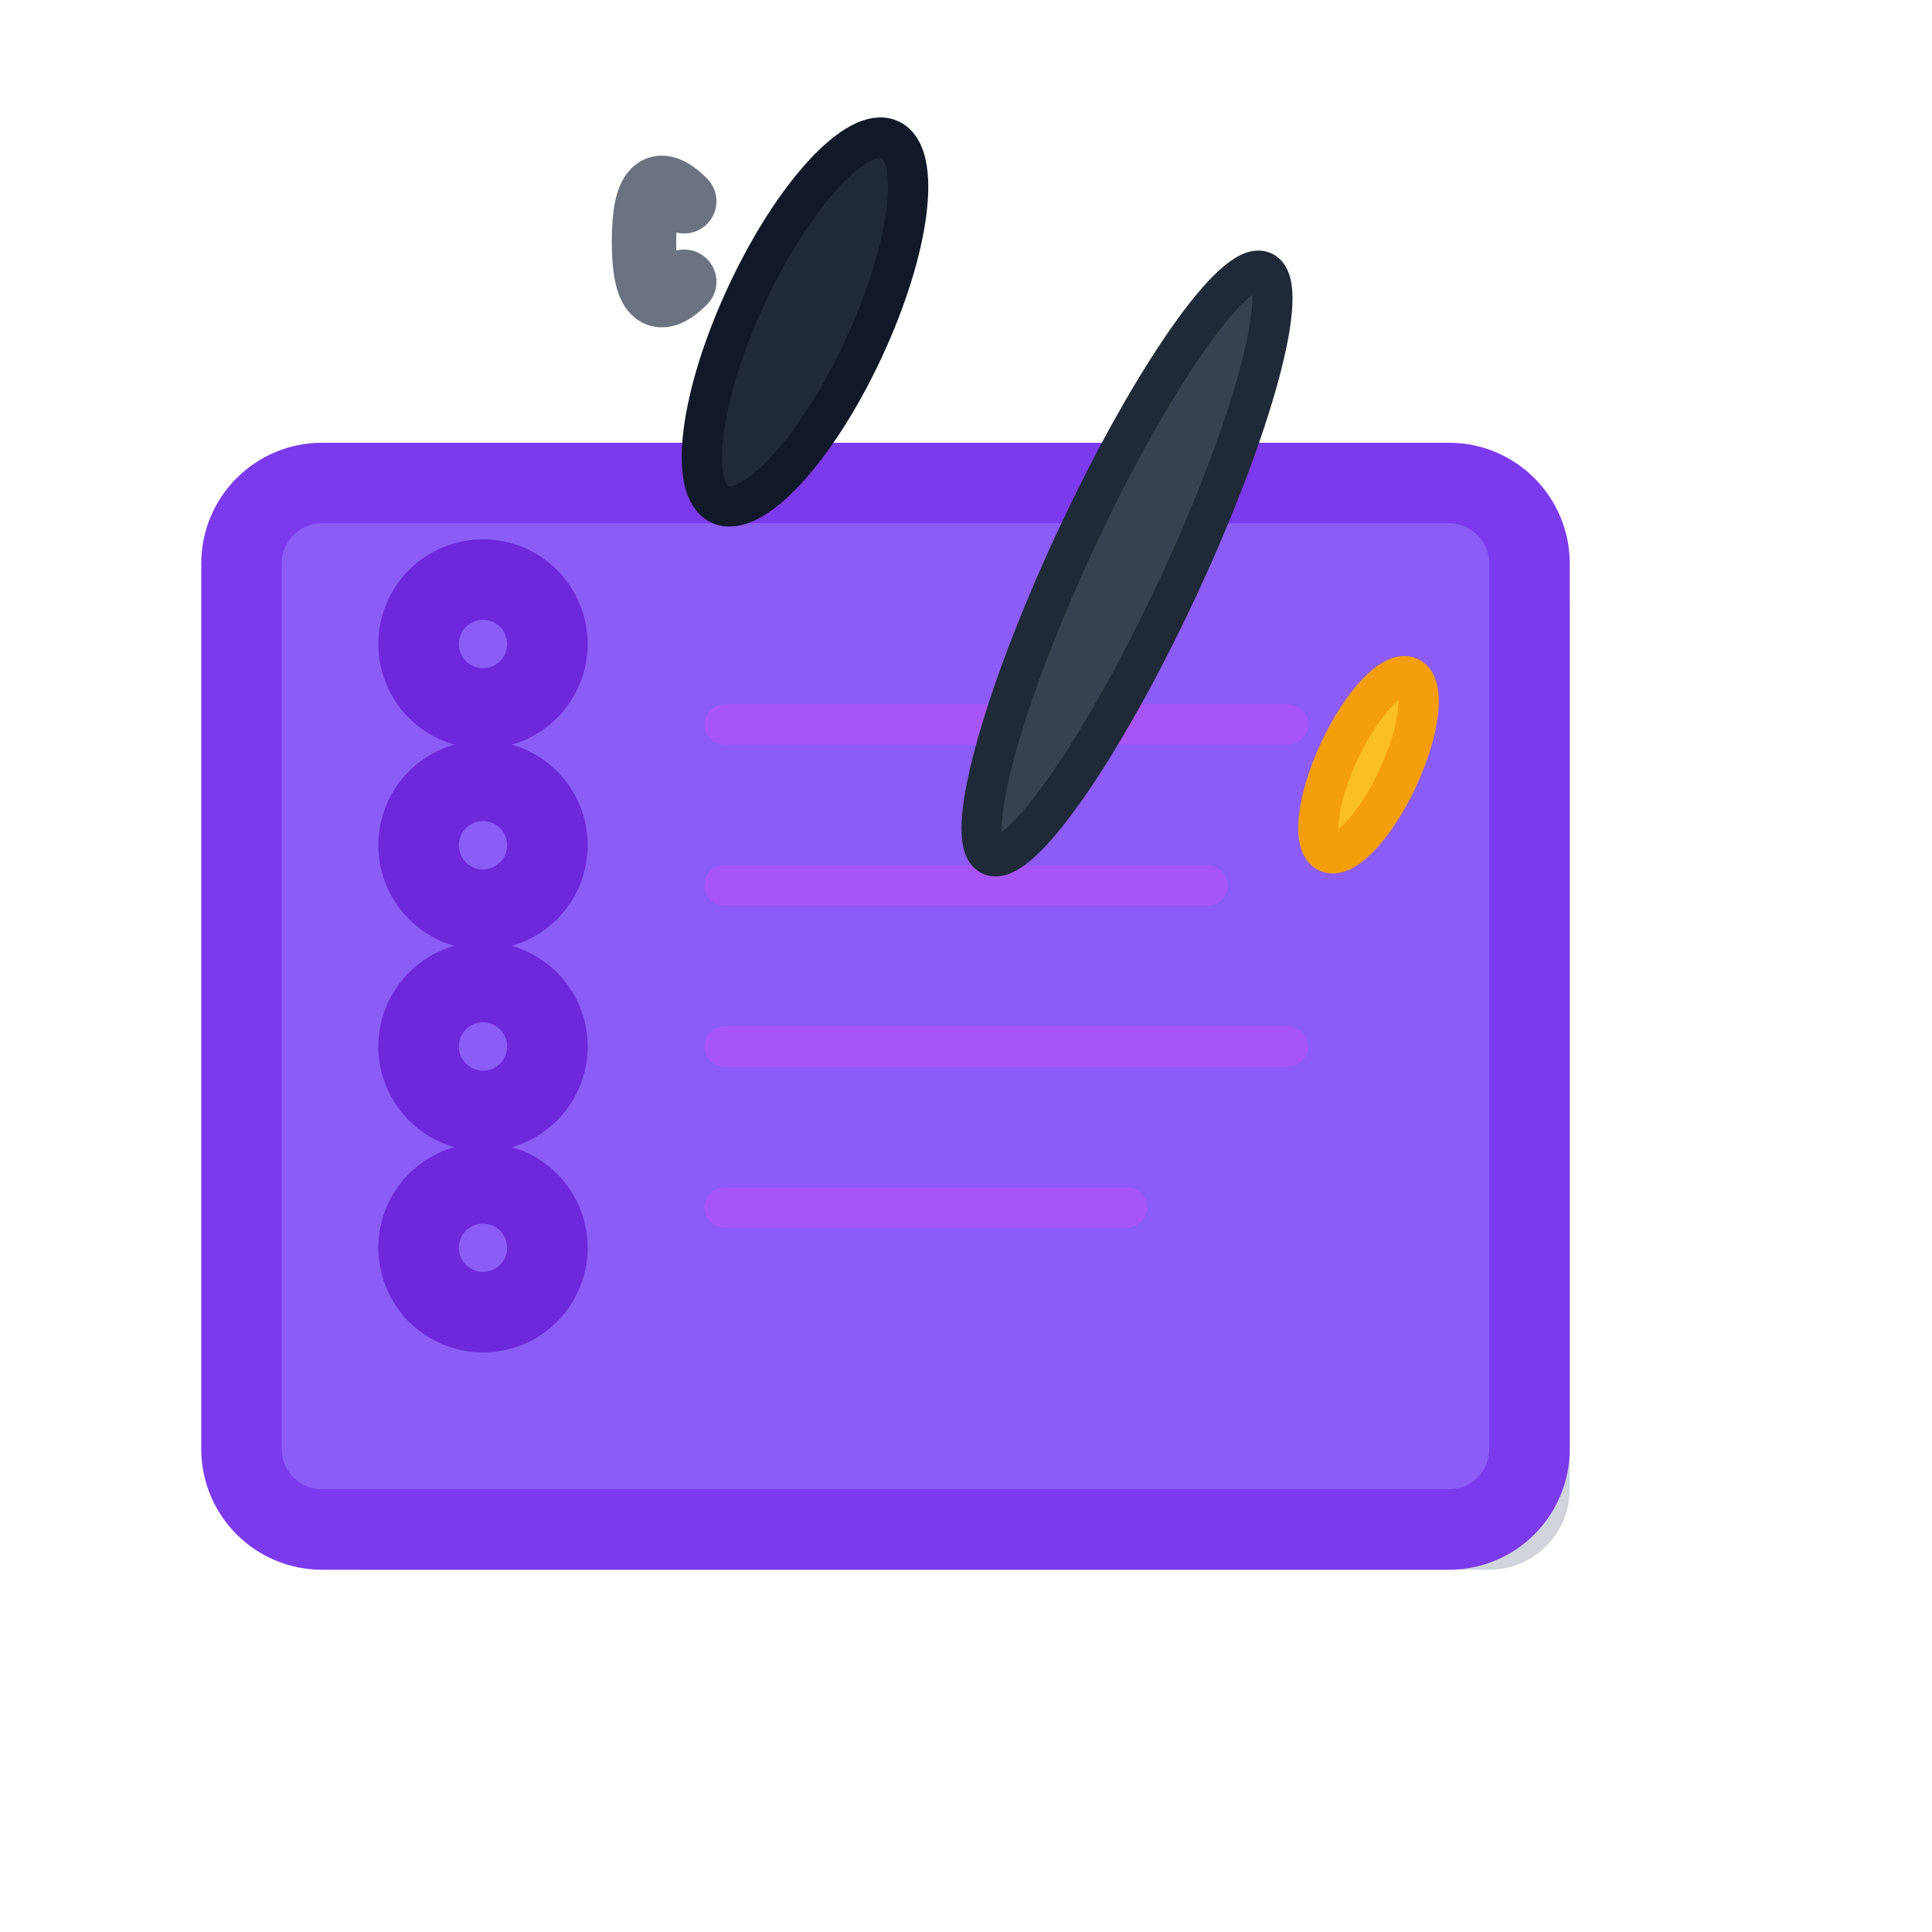
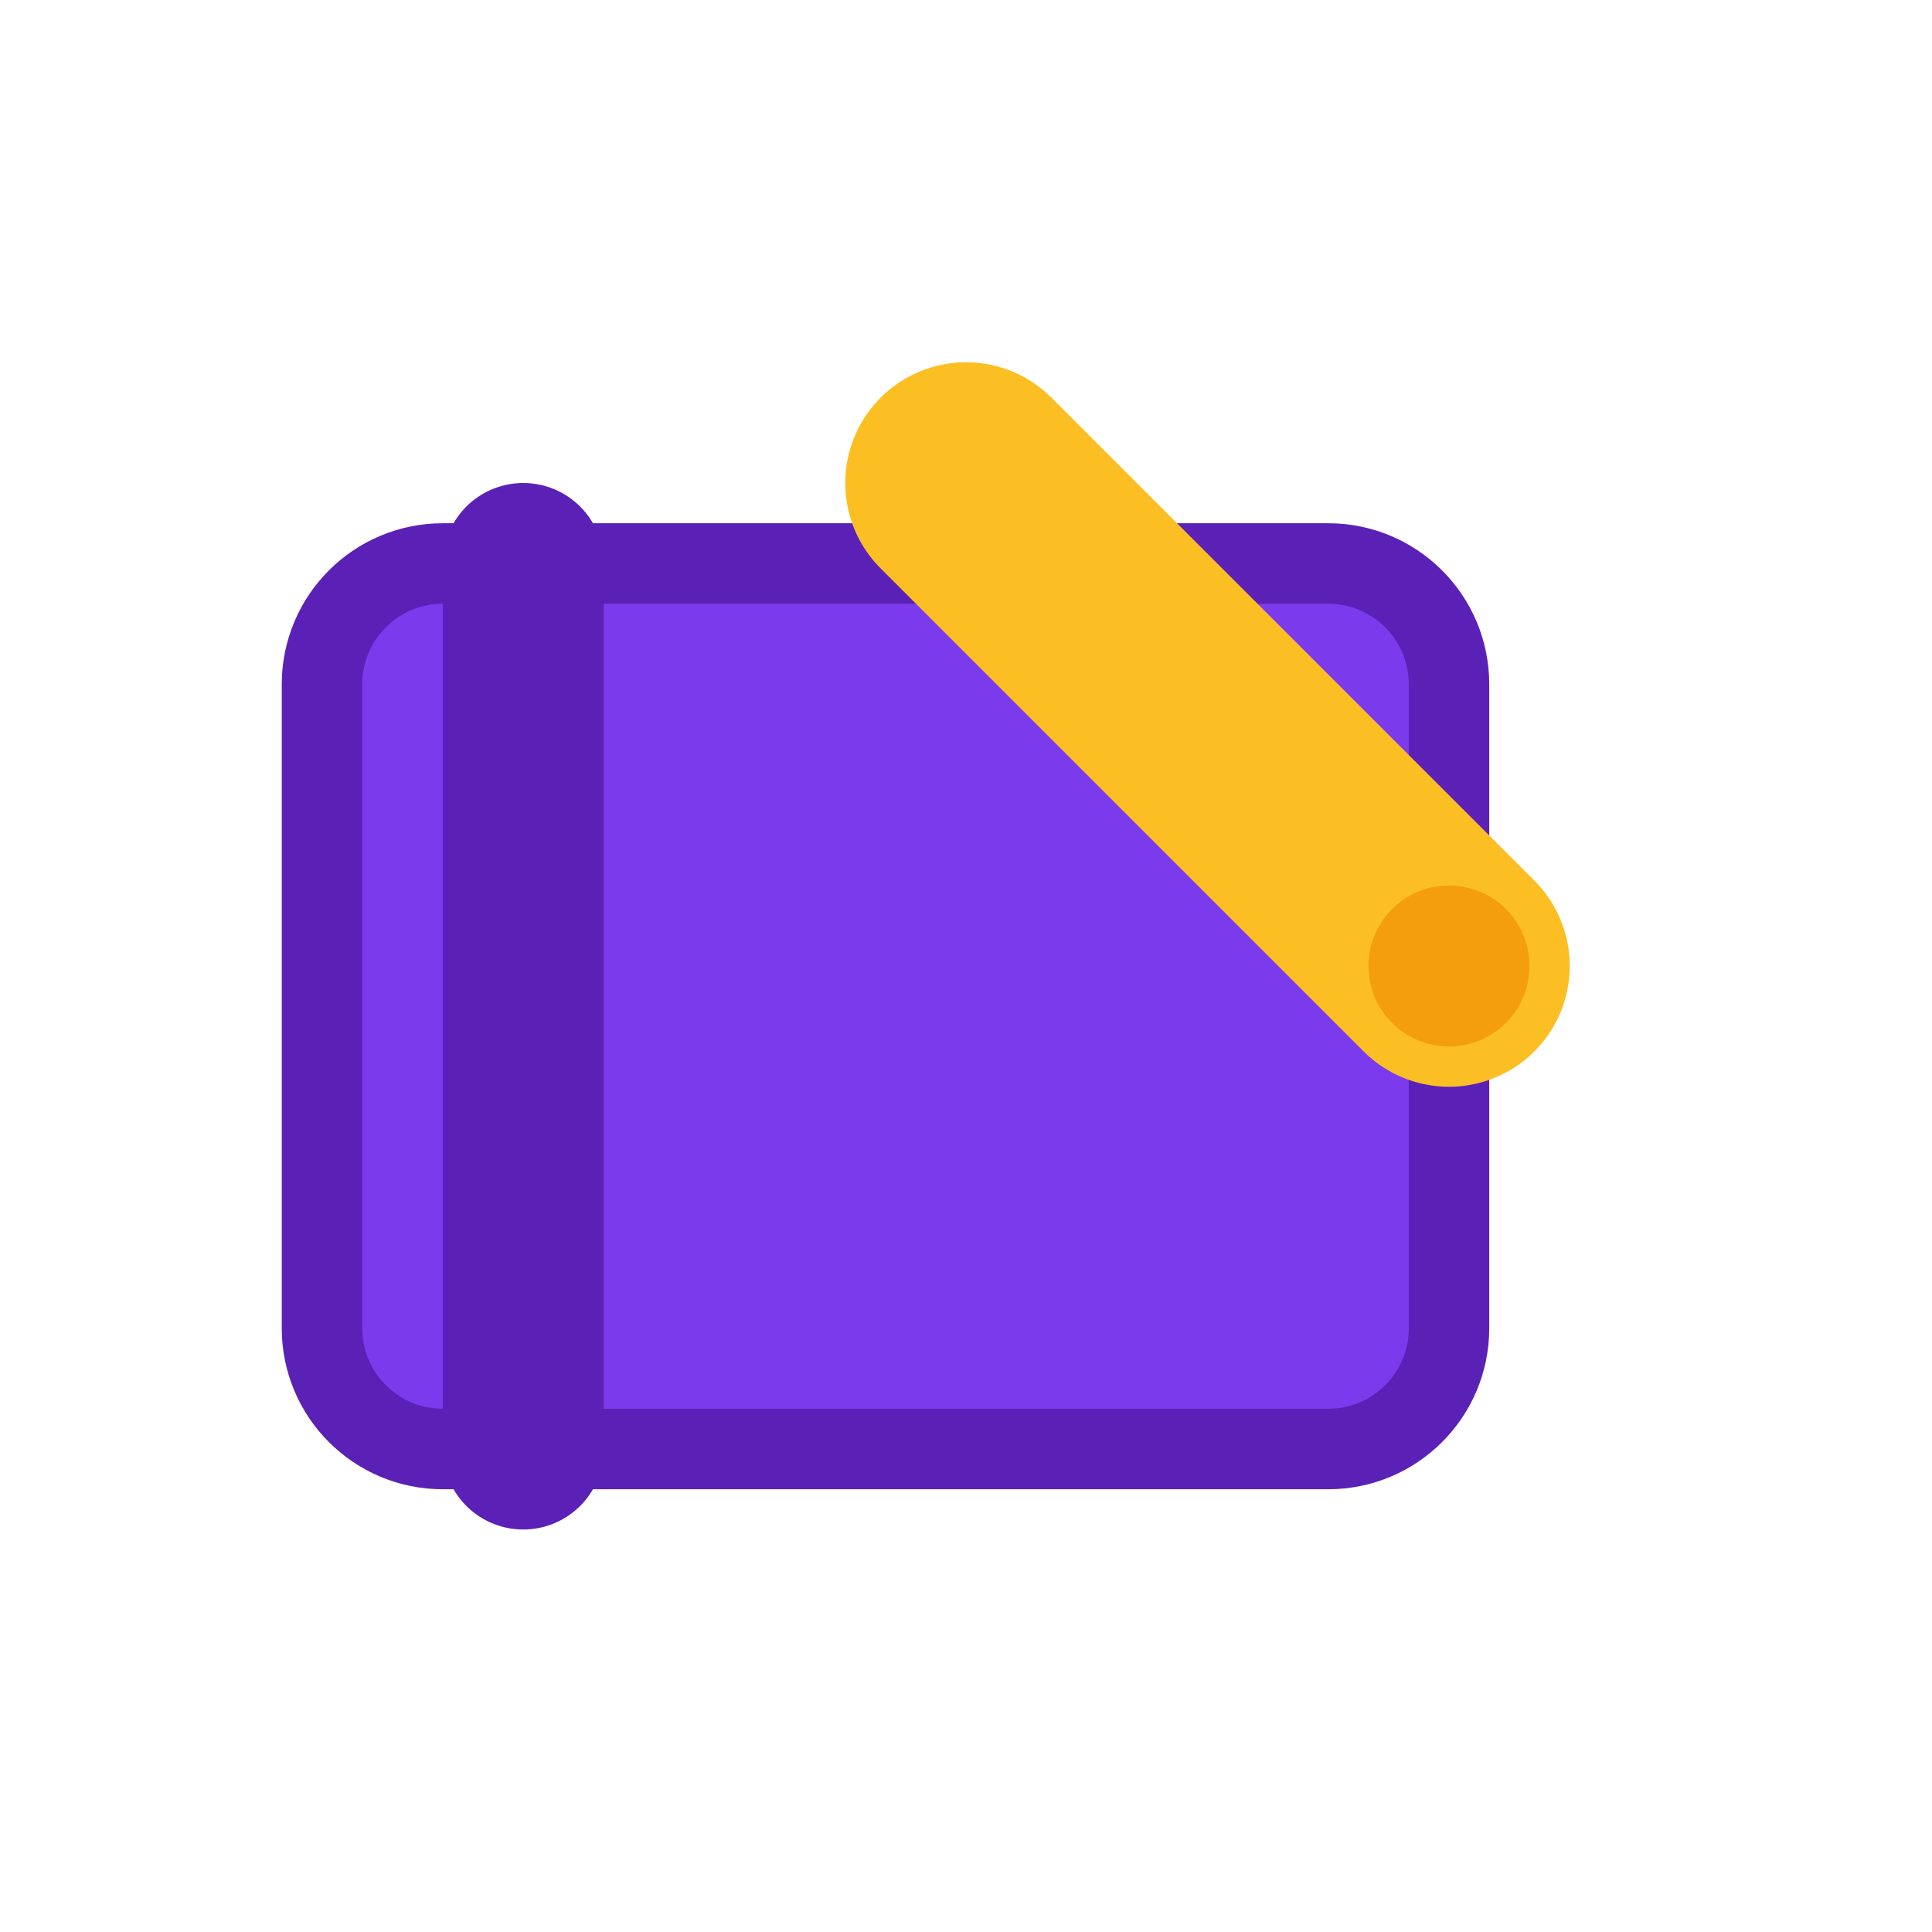
<svg xmlns="http://www.w3.org/2000/svg" width="16" height="16" viewBox="0 0 24 24" fill="none" stroke="currentColor" stroke-width="1.5" stroke-linecap="round" stroke-linejoin="round">
-   <rect x="3.5" y="6.5" width="16" height="13" rx="1" fill="#d1d5db" stroke="none" />
-   <rect x="3" y="6" width="16" height="13" rx="1" fill="#8b5cf6" stroke="#7c3aed" stroke-width="1" />
-   <circle cx="6" cy="8" r="0.8" fill="none" stroke="#6d28d9" stroke-width="1" />
-   <circle cx="6" cy="10.5" r="0.8" fill="none" stroke="#6d28d9" stroke-width="1" />
-   <circle cx="6" cy="13" r="0.8" fill="none" stroke="#6d28d9" stroke-width="1" />
-   <circle cx="6" cy="15.5" r="0.8" fill="none" stroke="#6d28d9" stroke-width="1" />
-   <line x1="9" y1="9" x2="16" y2="9" stroke="#a855f7" stroke-width="0.5" />
-   <line x1="9" y1="11" x2="15" y2="11" stroke="#a855f7" stroke-width="0.5" />
-   <line x1="9" y1="13" x2="16" y2="13" stroke="#a855f7" stroke-width="0.5" />
-   <line x1="9" y1="15" x2="14" y2="15" stroke="#a855f7" stroke-width="0.5" />
-   <ellipse cx="10" cy="4" rx="0.8" ry="2.5" fill="#1f2937" stroke="#111827" stroke-width="0.5" transform="rotate(25 10 4)" />
-   <ellipse cx="14" cy="7" rx="0.7" ry="4" fill="#374151" stroke="#1f2937" stroke-width="0.5" transform="rotate(25 14 7)" />
-   <ellipse cx="17" cy="9.5" rx="0.4" ry="1.2" fill="#fbbf24" stroke="#f59e0b" stroke-width="0.5" transform="rotate(25 17 9.5)" />
-   <path d="M 8.5 2.5 Q 8 2 8 3 Q 8 4 8.5 3.5" fill="none" stroke="#6b7280" stroke-width="0.8" stroke-linecap="round" />
+   <rect x="4" y="7" width="14" height="11" rx="1.5" fill="#7c3aed" stroke="#5b21b6" stroke-width="1" />
+   <line x1="6.5" y1="7" x2="6.5" y2="18" stroke="#5b21b6" stroke-width="2" />
+   <line x1="12" y1="6" x2="18" y2="12" stroke="#fbbf24" stroke-width="3" stroke-linecap="round" />
+   <circle cx="18" cy="12" r="1" fill="#f59e0b" stroke="none" />
</svg>
